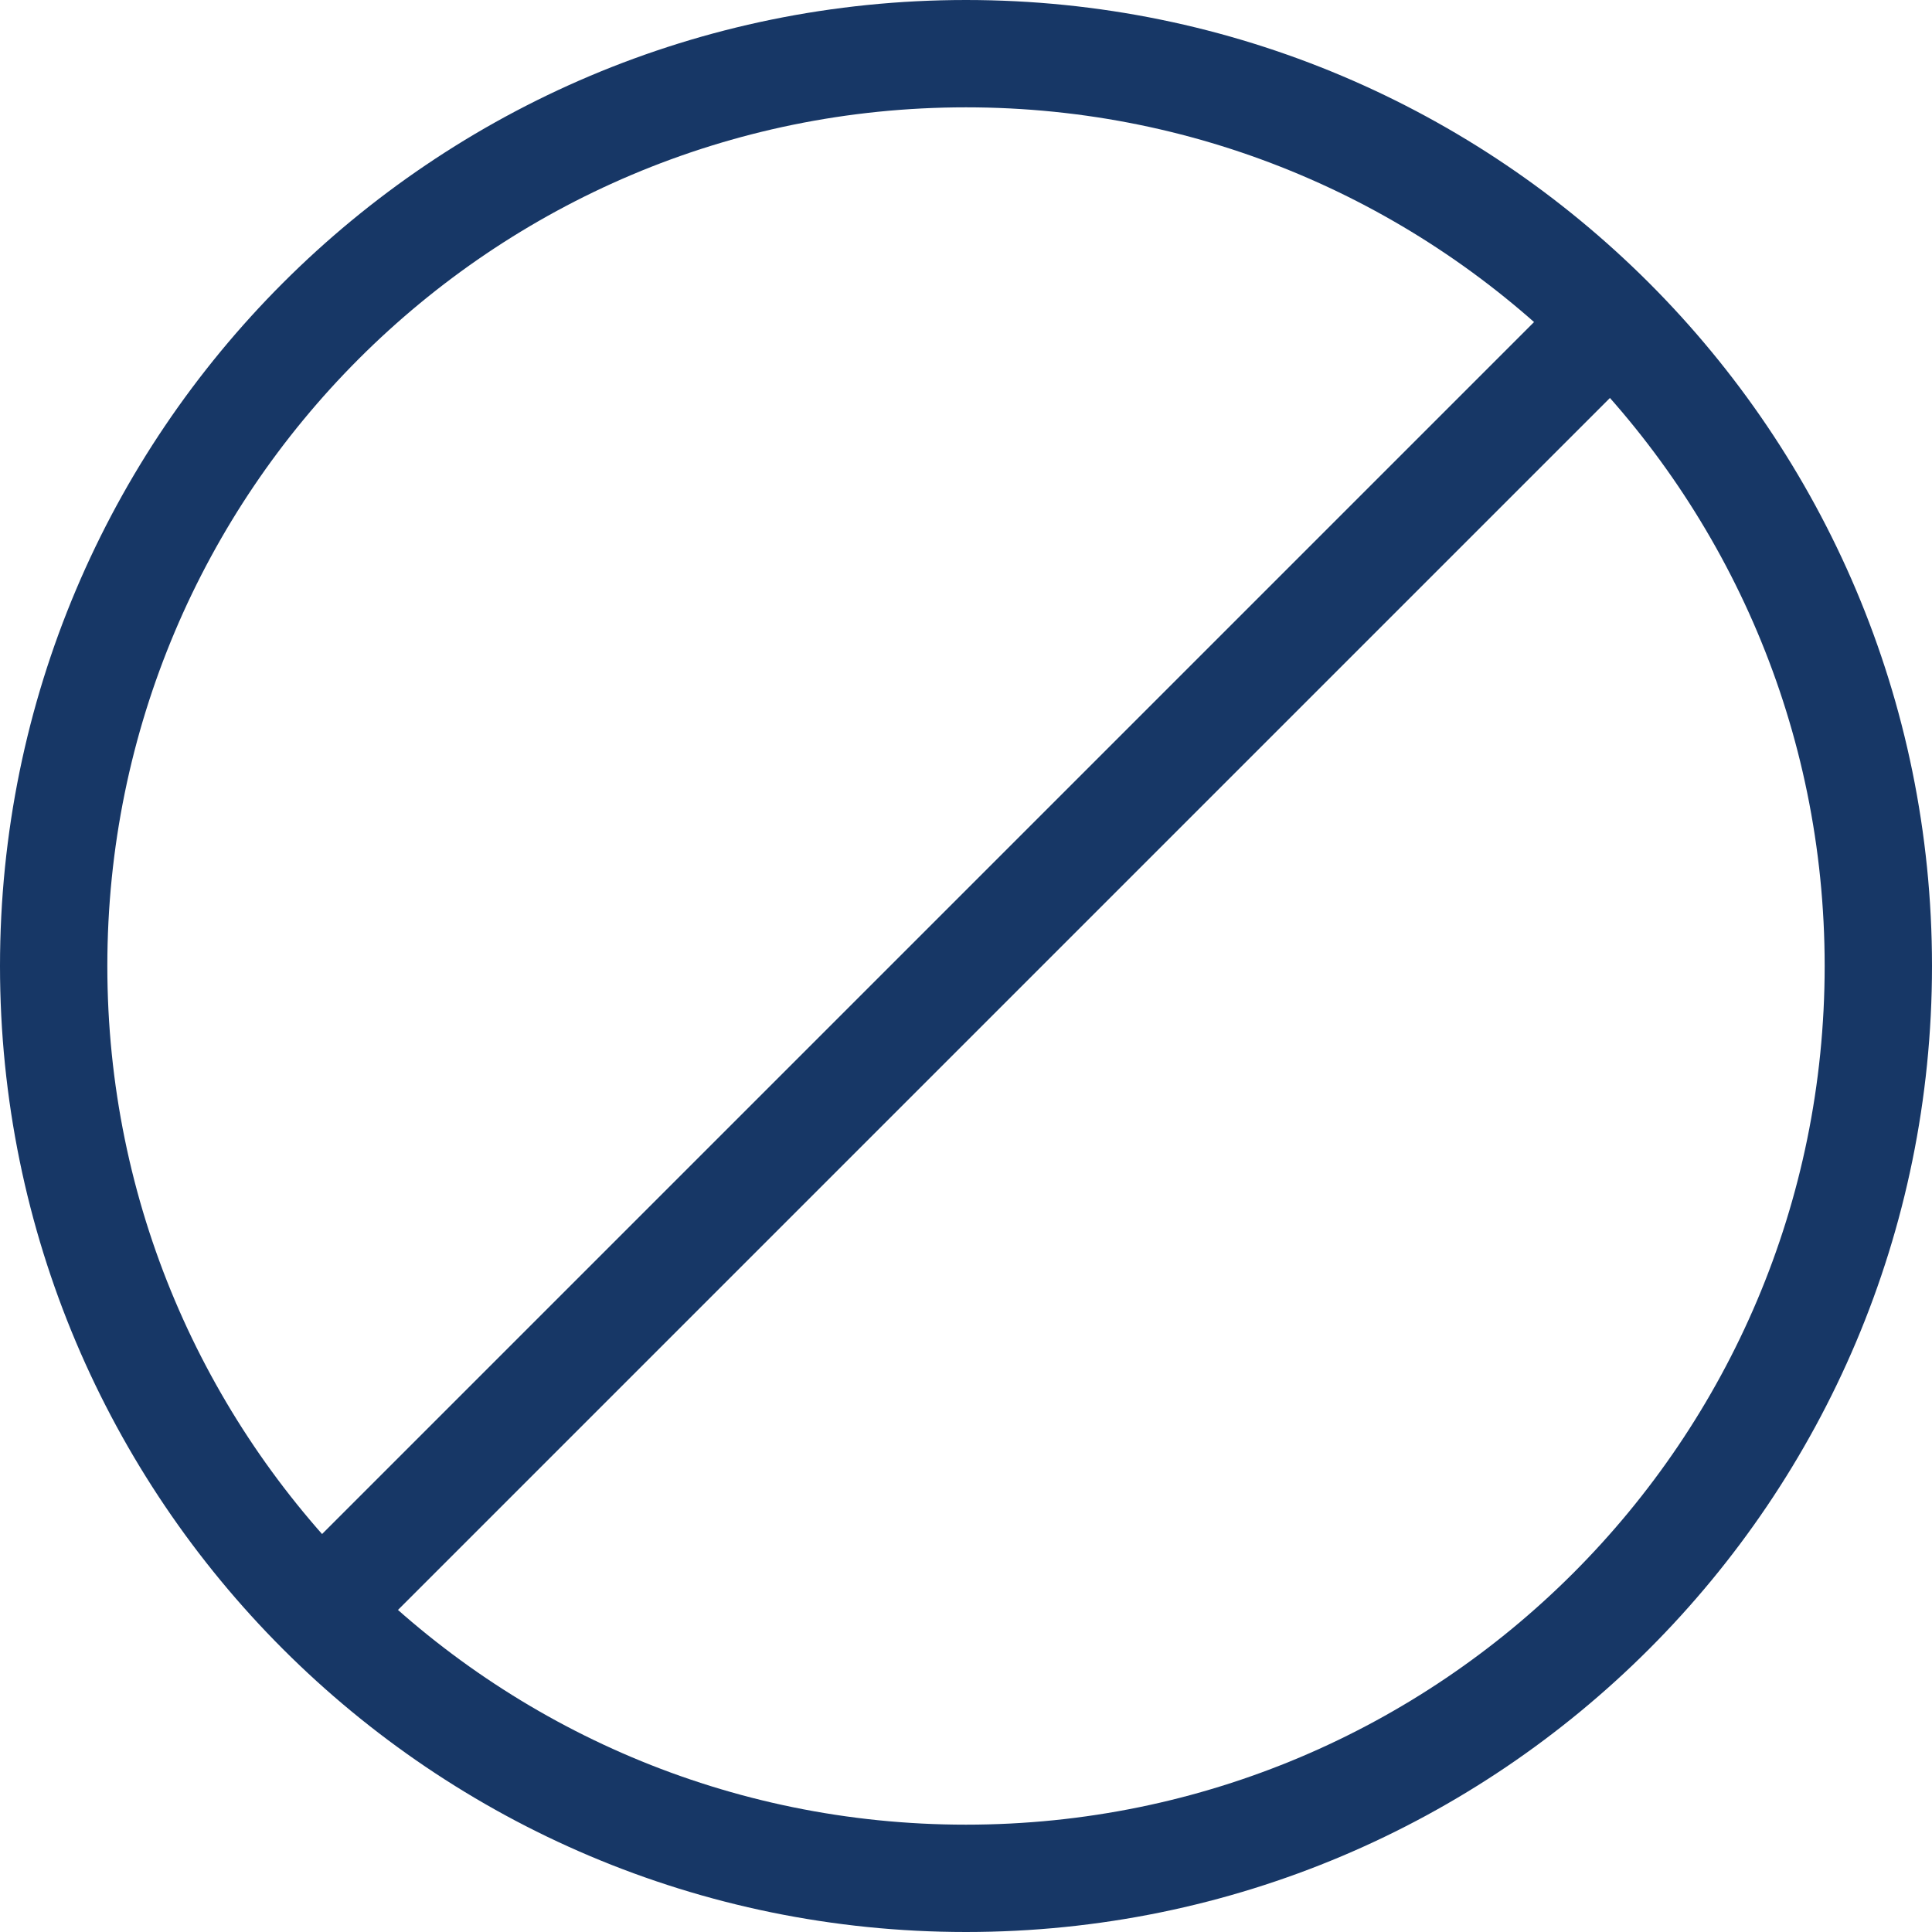
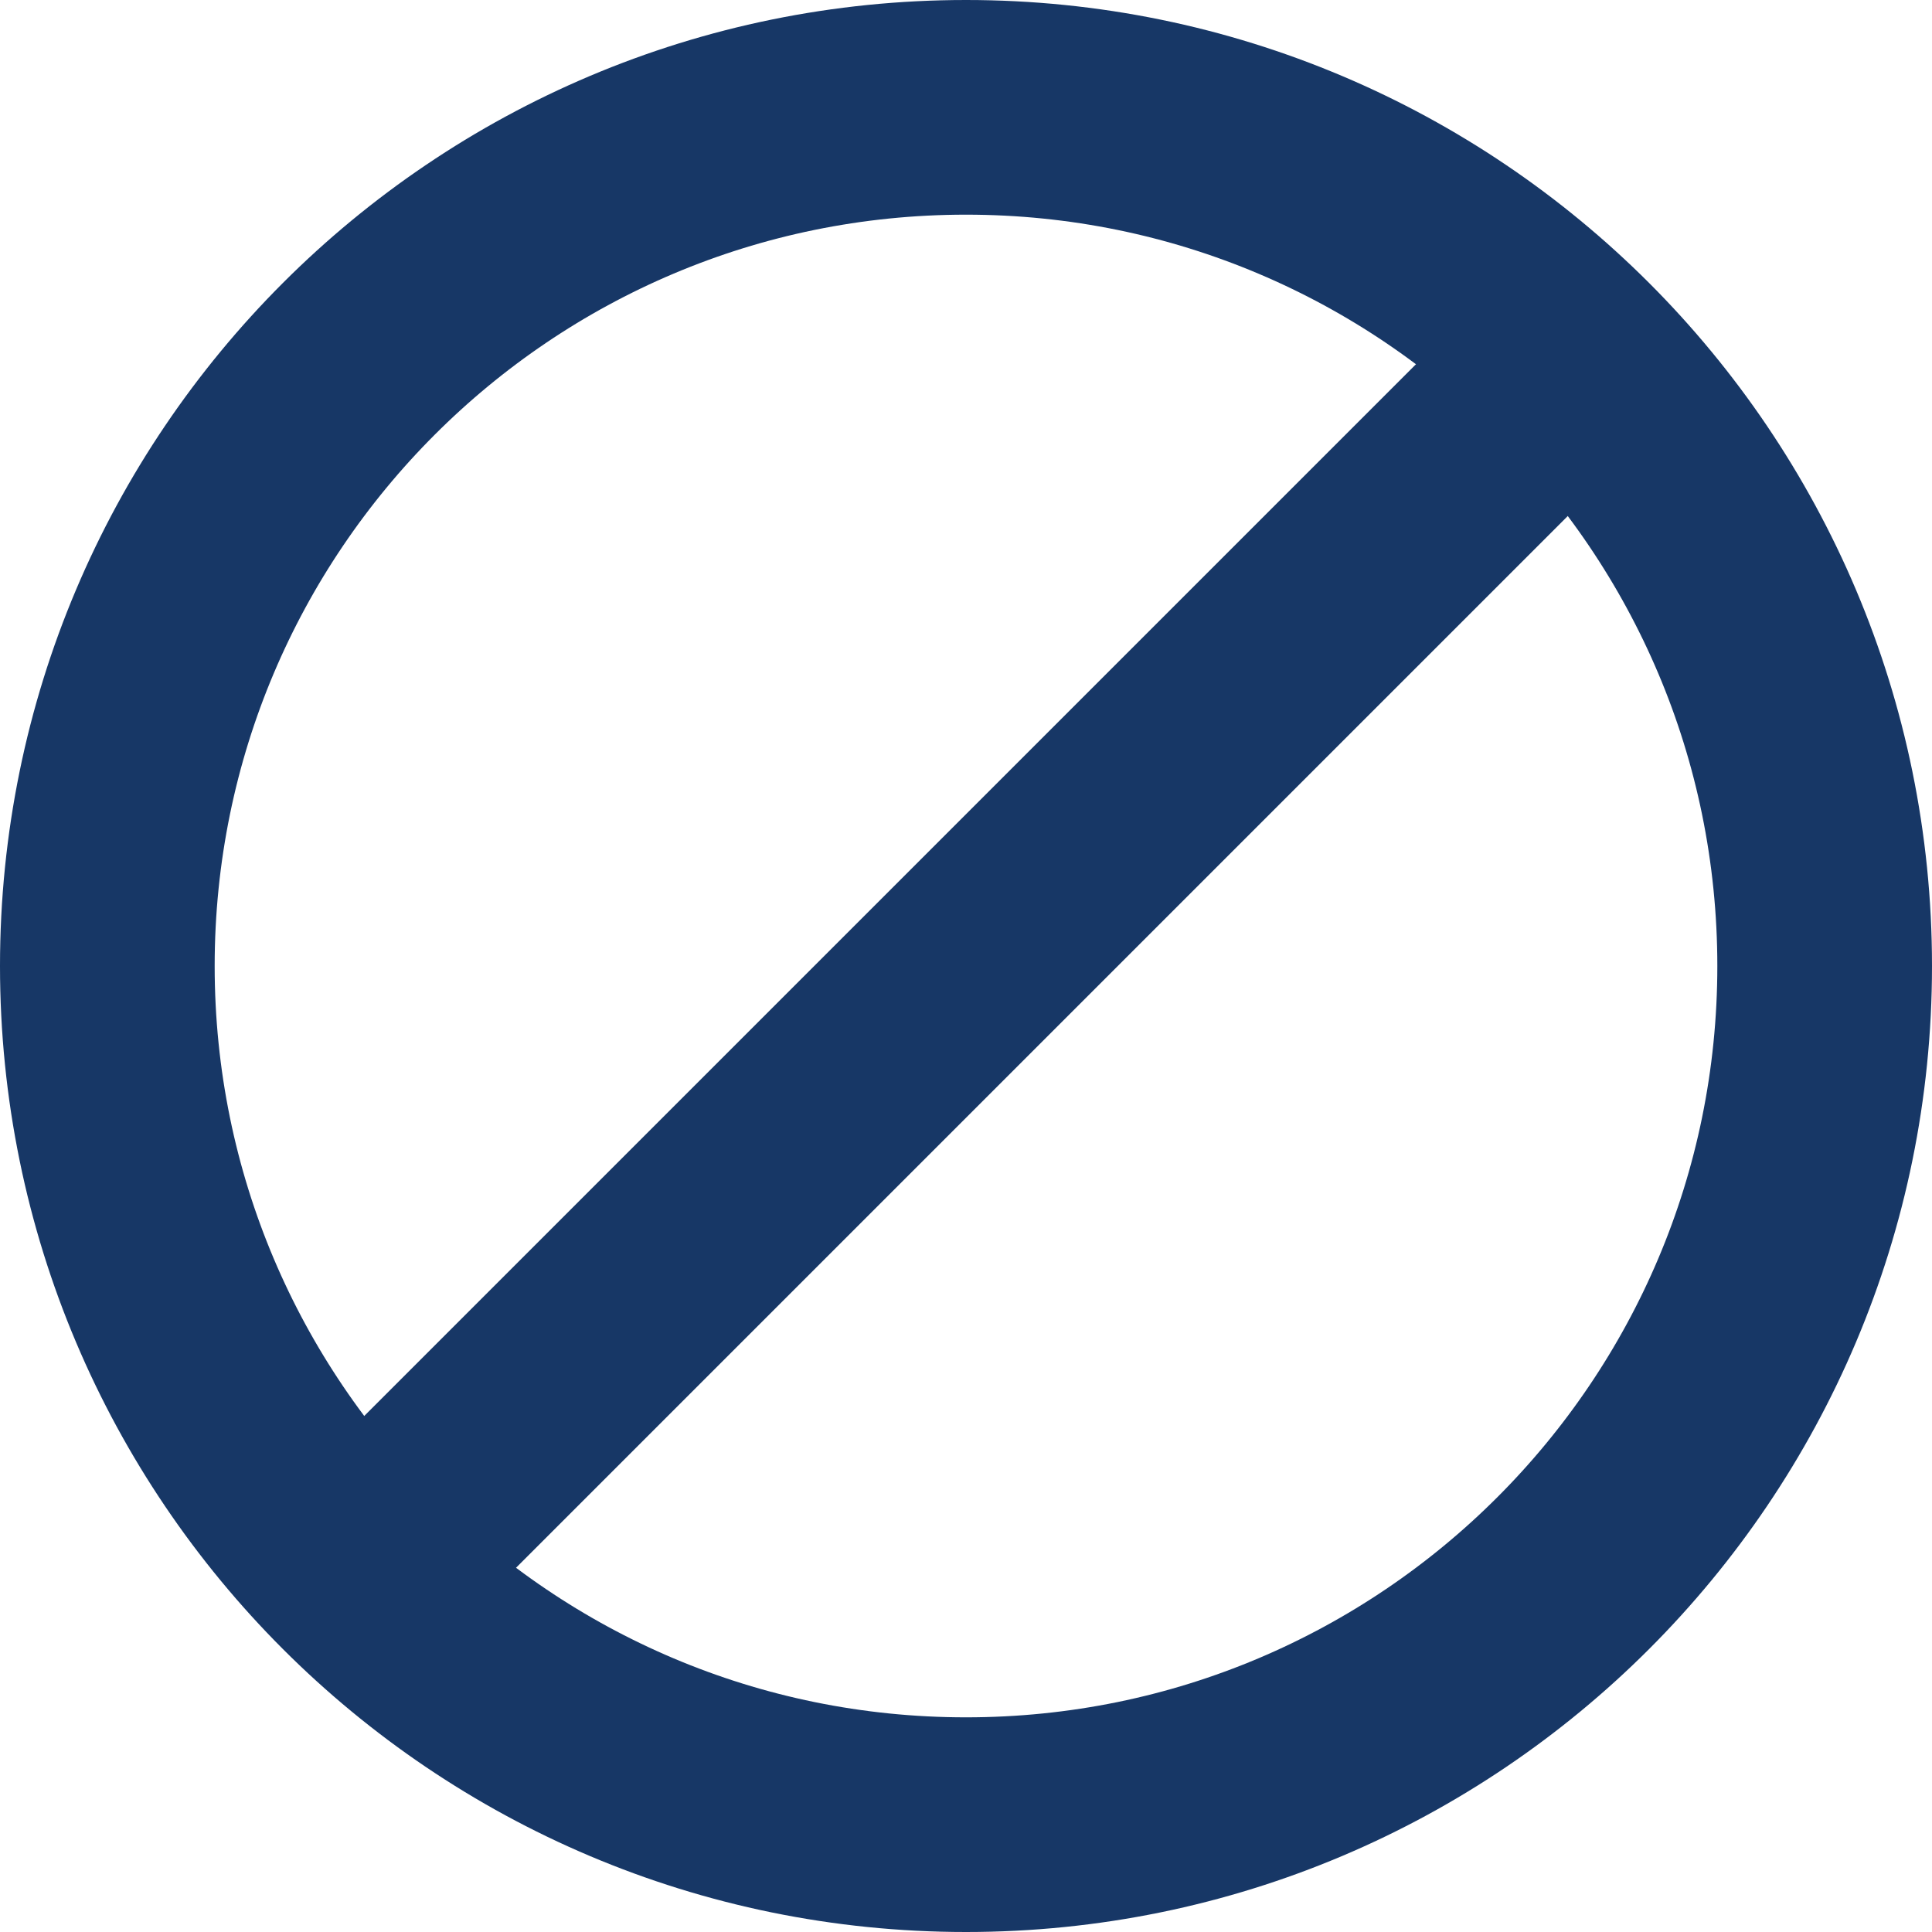
<svg xmlns="http://www.w3.org/2000/svg" width="36px" height="36px" viewBox="0 0 36 36" version="1.1">
  <defs />
  <g id="New-Overview" stroke="none" stroke-width="1" fill="none" fill-rule="evenodd">
-     <g id="Annotation-search-overview" transform="translate(-1634, -653)" stroke="#173766" stroke-width="2">
-       <g id="Group-15" transform="translate(1635, 654)">
-         <path d="M34,17 C34,26.389 26.389,34 17,34 C7.611,34 0,26.389 0,17 C0,7.611 7.611,0 17,0 C26.389,0 34,7.611 34,17 Z" id="Path" />
-         <path d="M5,29 L29,5 L5,29 Z" id="Path" />
+     <g id="Annotation-search-overview" transform="translate(-1634, -703)" stroke="#173766" stroke-width="4">
+       <g id="Group-15" transform="translate(1636, 705)">
+         <path d="M32,16 C32,24.837 24.837,32 16,32 C7.163,32 0,24.837 0,16 C0,7.163 7.163,0 16,0 C24.837,0 32,7.163 32,16 Z" id="Path" />
+         <path d="M5,27 L27,5 L5,27 Z" id="Path" />
      </g>
    </g>
  </g>
</svg>
